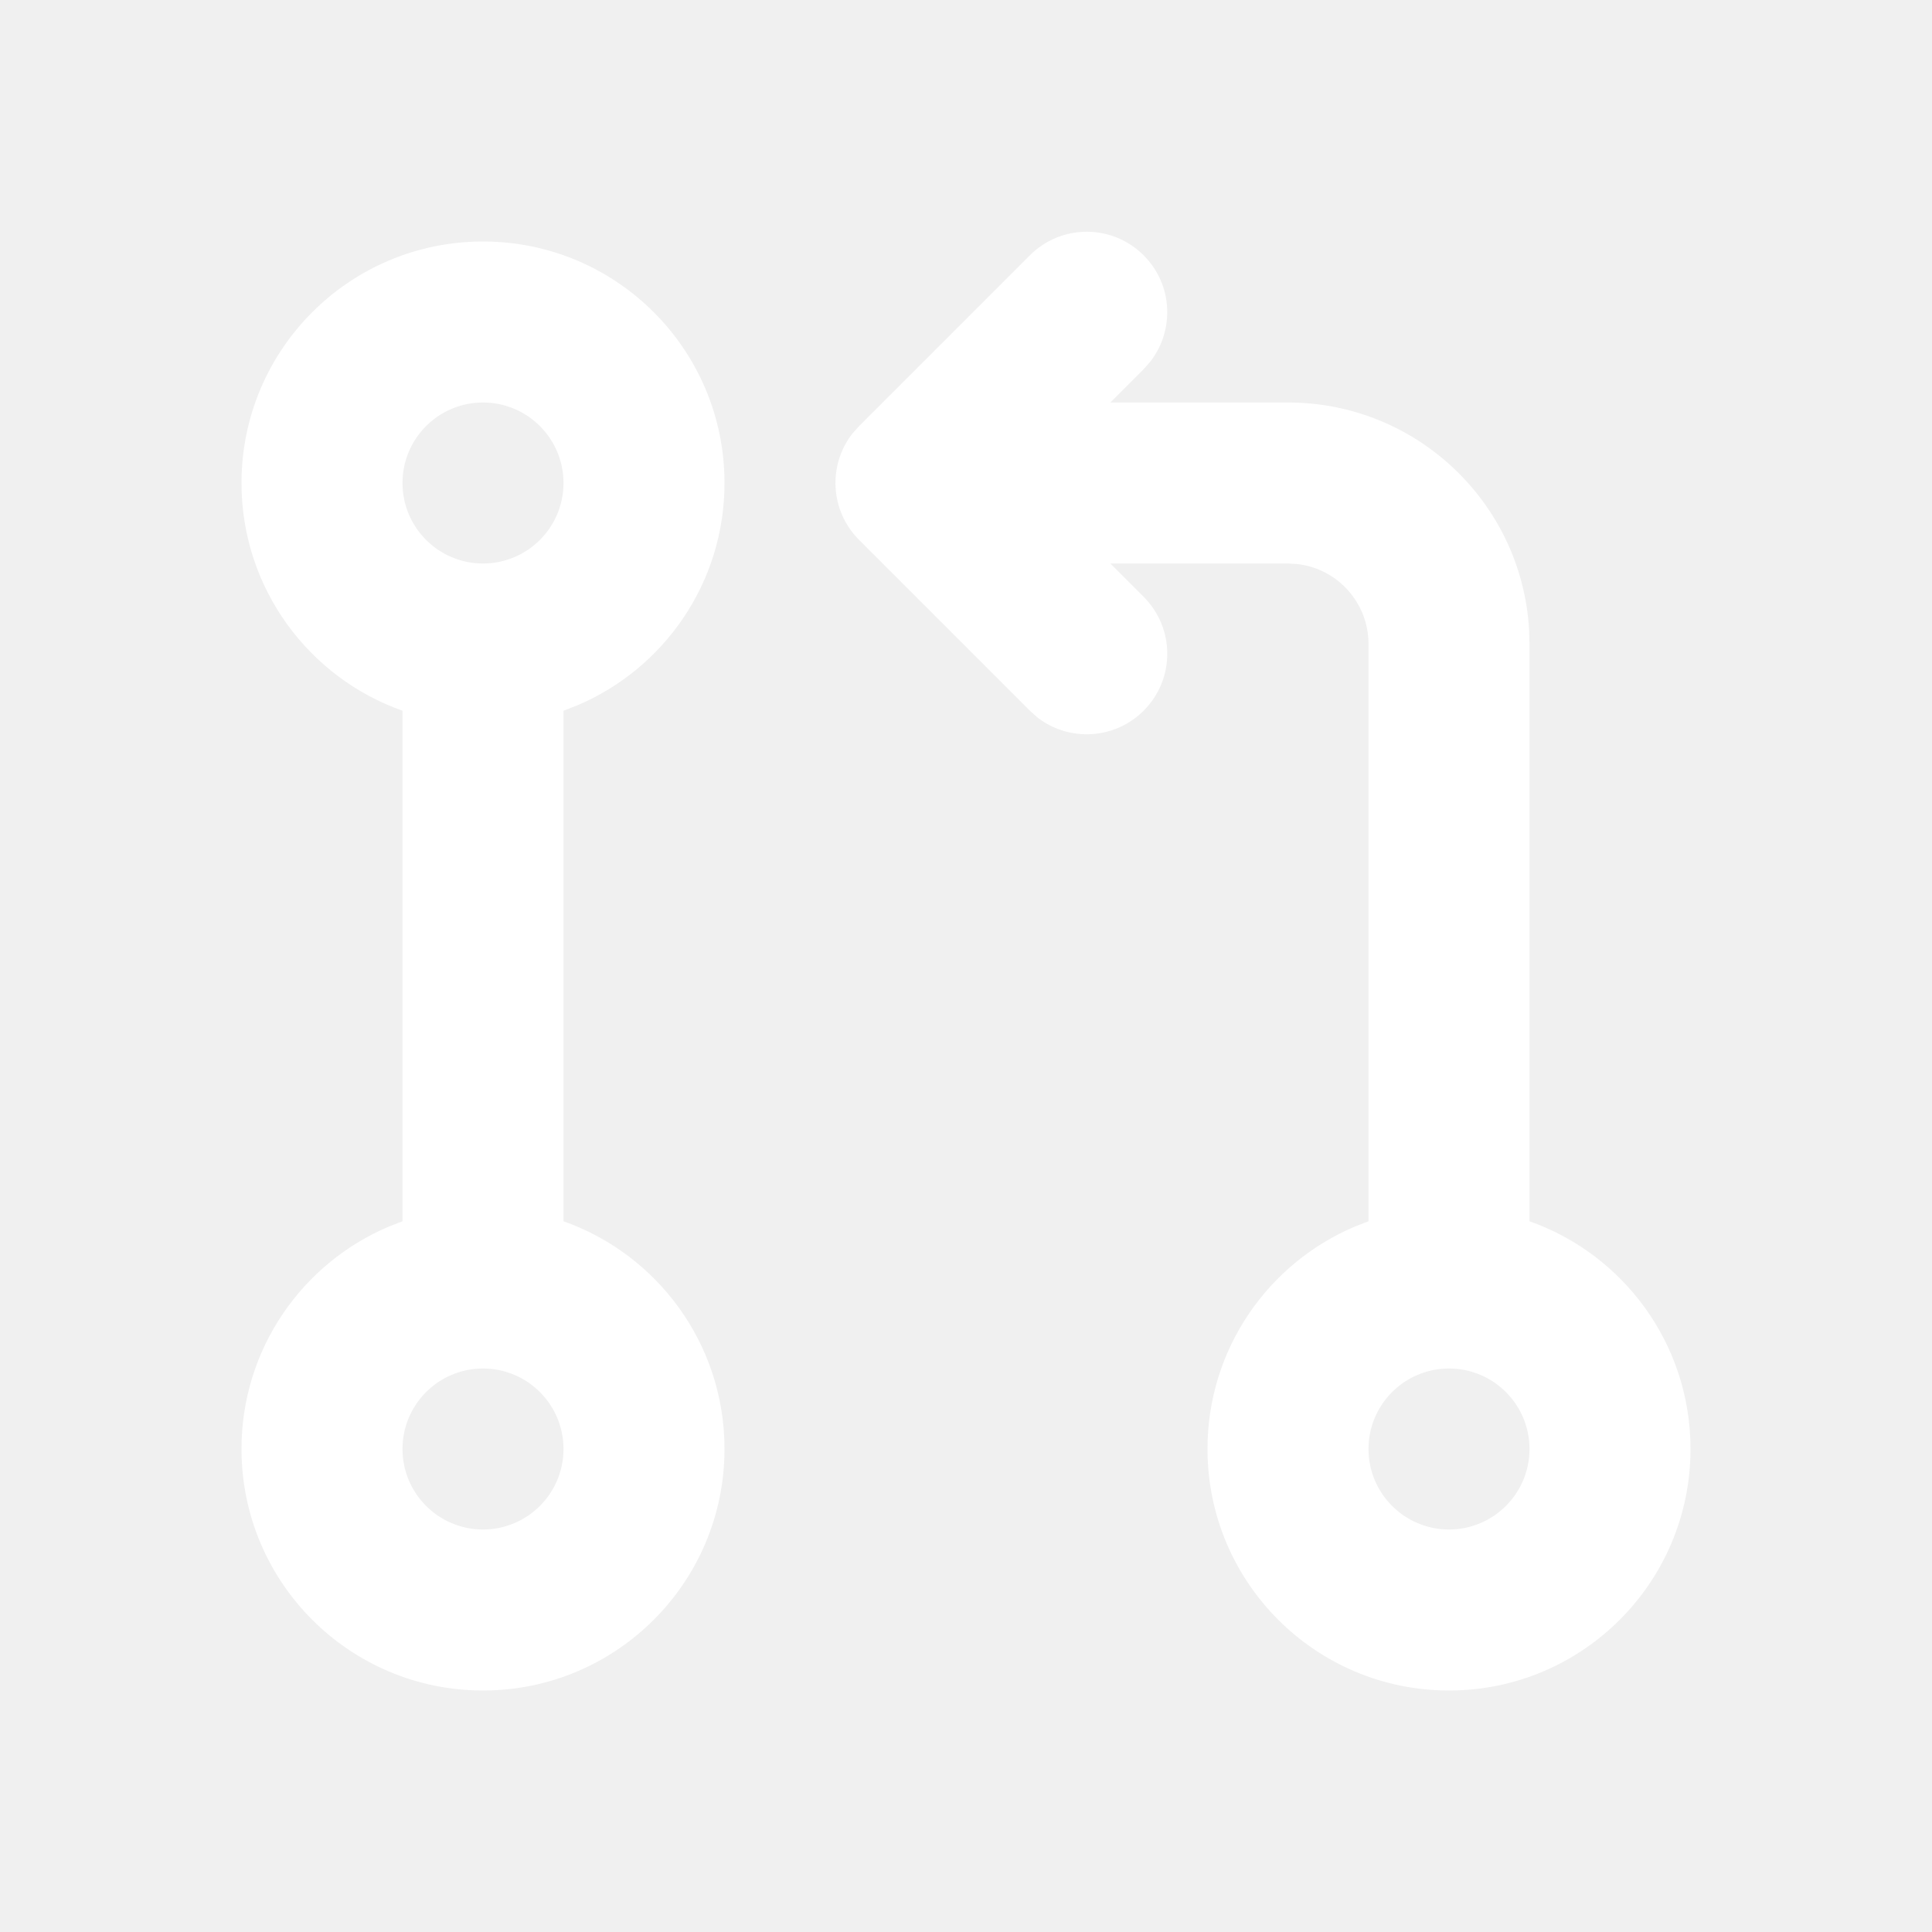
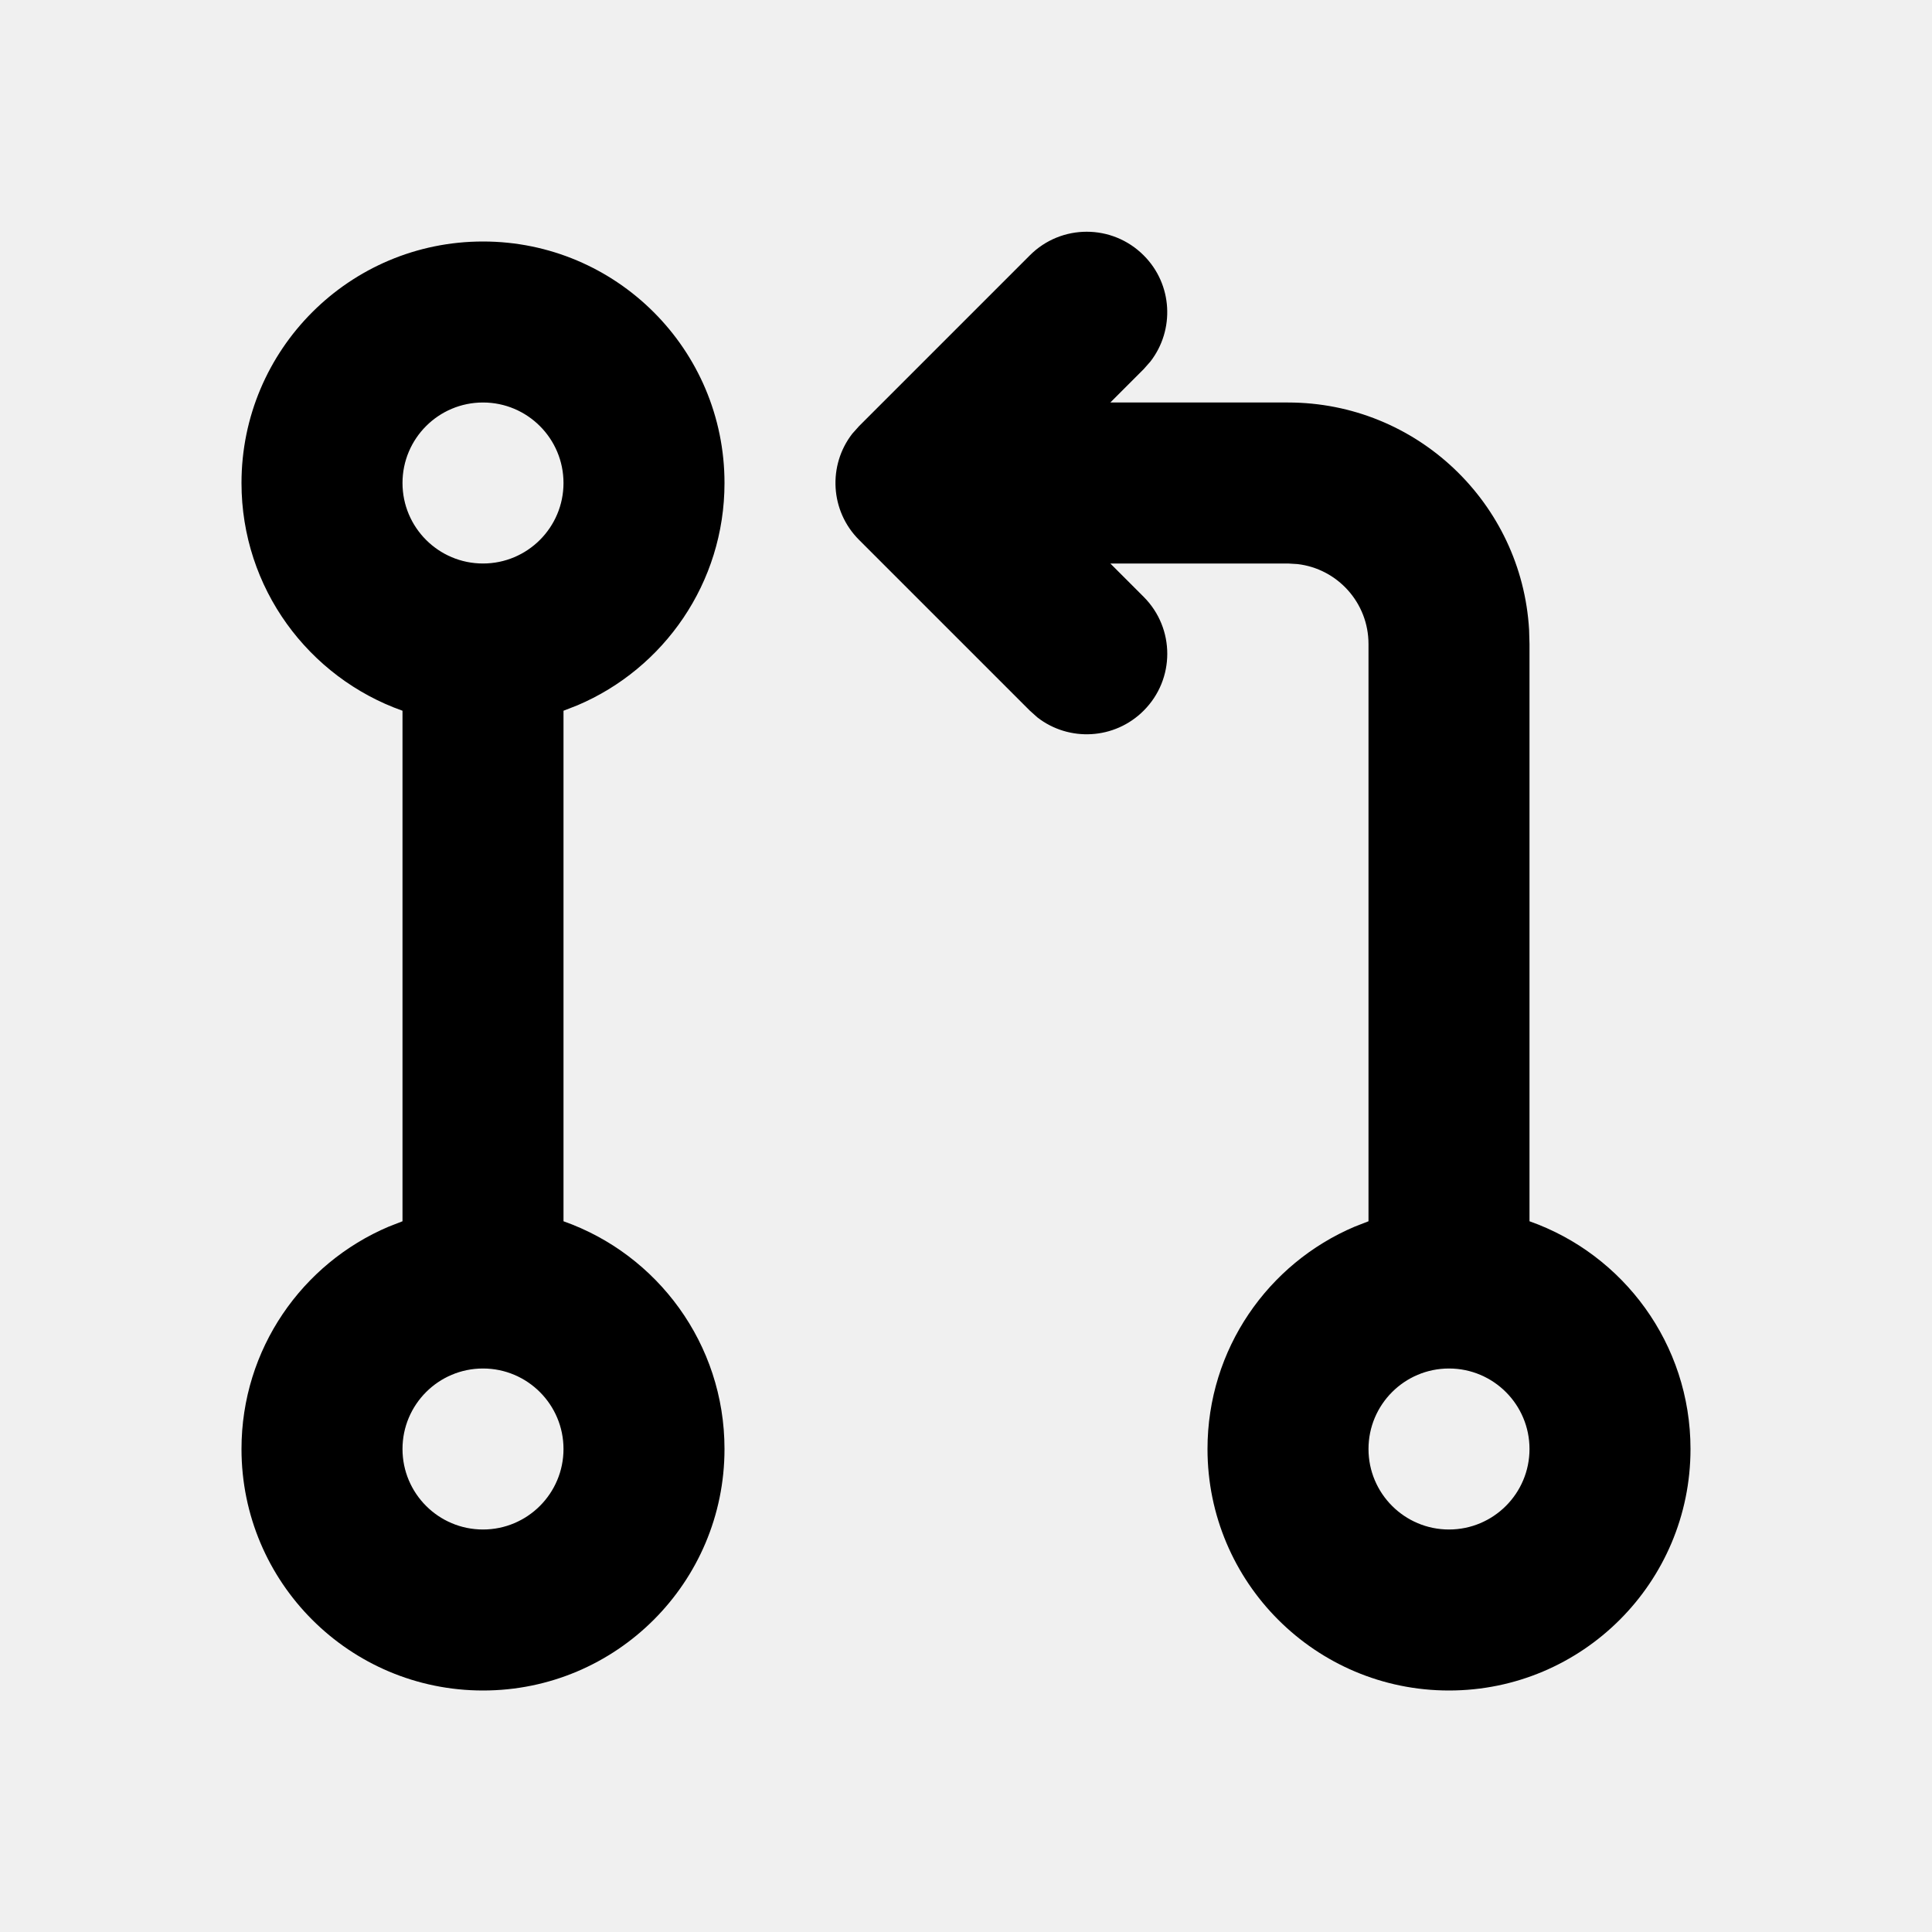
- <svg xmlns="http://www.w3.org/2000/svg" width="48px" height="48px" fill="#fff" viewBox="0 0 24 24" version="1.1">
+ <svg xmlns="http://www.w3.org/2000/svg" width="48px" height="48px" fill="currentColor" viewBox="0 0 24 24" version="1.1">
  <g id="页面-1" stroke="none" stroke-width="1" fill="none" fill-rule="evenodd">
    <g id="Development" transform="translate(-720, 0)">
      <g id="git_pull_request_line" transform="translate(720, 0)">
        <path d="M24,0 L24,24 L0,24 L0,0 L24,0 Z M12.593,23.258 L12.582,23.26 L12.511,23.295 L12.492,23.299 L12.492,23.299 L12.477,23.295 L12.406,23.26 C12.396,23.256 12.387,23.259 12.382,23.265 L12.378,23.276 L12.361,23.703 L12.366,23.723 L12.377,23.736 L12.48,23.81 L12.495,23.814 L12.495,23.814 L12.507,23.81 L12.611,23.736 L12.623,23.72 L12.623,23.72 L12.627,23.703 L12.61,23.276 C12.608,23.266 12.601,23.259 12.593,23.258 L12.593,23.258 Z M12.858,23.145 L12.845,23.147 L12.66,23.24 L12.65,23.25 L12.65,23.25 L12.647,23.261 L12.665,23.691 L12.67,23.703 L12.67,23.703 L12.678,23.71 L12.879,23.803 C12.891,23.807 12.902,23.803 12.908,23.795 L12.912,23.781 L12.878,23.167 C12.875,23.155 12.867,23.147 12.858,23.145 L12.858,23.145 Z M12.143,23.147 C12.133,23.142 12.122,23.145 12.116,23.153 L12.11,23.167 L12.076,23.781 C12.075,23.793 12.083,23.802 12.093,23.805 L12.108,23.803 L12.309,23.71 L12.319,23.702 L12.319,23.702 L12.323,23.691 L12.34,23.261 L12.337,23.249 L12.337,23.249 L12.328,23.24 L12.143,23.147 Z" id="MingCute" fill-rule="nonzero">

                </path>
-         <path d="M12.793,3.172 C13.183,2.781 13.816,2.781 14.207,3.172 C14.568,3.532 14.595,4.099 14.29,4.492 L14.207,4.586 L13.793,5 L16,5 C17.598,5 18.904,6.249 18.995,7.824 L19,8 L19,15.171 C20.165,15.582 21,16.694 21,18 C21,19.657 19.657,21 18,21 C16.343,21 15,19.657 15,18 C15,16.759 15.753,15.694 16.828,15.238 L17,15.171 L17,8 C17,7.487 16.614,7.064 16.117,7.007 L16,7 L13.793,7 L14.207,7.414 C14.598,7.805 14.598,8.438 14.207,8.828 C13.847,9.189 13.279,9.217 12.887,8.912 L12.793,8.828 L10.672,6.707 C10.311,6.347 10.283,5.779 10.588,5.387 L10.672,5.293 L12.793,3.172 Z M6,3 C7.657,3 9,4.343 9,6 C9,7.241 8.247,8.306 7.172,8.762 L7,8.829 L7,15.171 C8.165,15.582 9,16.694 9,18 C9,19.657 7.657,21 6,21 C4.343,21 3,19.657 3,18 C3,16.759 3.753,15.694 4.828,15.238 L5,15.171 L5,8.829 C3.835,8.417 3,7.306 3,6 C3,4.343 4.343,3 6,3 Z M18,17 C17.448,17 17,17.448 17,18 C17,18.552 17.448,19 18,19 C18.552,19 19,18.552 19,18 C19,17.448 18.552,17 18,17 Z M6,17 C5.448,17 5,17.448 5,18 C5,18.552 5.448,19 6,19 C6.552,19 7,18.552 7,18 C7,17.448 6.552,17 6,17 Z M6,5 C5.448,5 5,5.448 5,6 C5,6.552 5.448,7 6,7 C6.552,7 7,6.552 7,6 C7,5.448 6.552,5 6,5 Z" id="形状" fill="#fff">
+         <path d="M12.793,3.172 C13.183,2.781 13.816,2.781 14.207,3.172 C14.568,3.532 14.595,4.099 14.29,4.492 L14.207,4.586 L13.793,5 L16,5 C17.598,5 18.904,6.249 18.995,7.824 L19,8 L19,15.171 C20.165,15.582 21,16.694 21,18 C21,19.657 19.657,21 18,21 C16.343,21 15,19.657 15,18 C15,16.759 15.753,15.694 16.828,15.238 L17,15.171 L17,8 C17,7.487 16.614,7.064 16.117,7.007 L16,7 L13.793,7 L14.207,7.414 C14.598,7.805 14.598,8.438 14.207,8.828 C13.847,9.189 13.279,9.217 12.887,8.912 L12.793,8.828 L10.672,6.707 C10.311,6.347 10.283,5.779 10.588,5.387 L10.672,5.293 L12.793,3.172 Z M6,3 C7.657,3 9,4.343 9,6 C9,7.241 8.247,8.306 7.172,8.762 L7,8.829 L7,15.171 C8.165,15.582 9,16.694 9,18 C9,19.657 7.657,21 6,21 C4.343,21 3,19.657 3,18 C3,16.759 3.753,15.694 4.828,15.238 L5,15.171 L5,8.829 C3.835,8.417 3,7.306 3,6 C3,4.343 4.343,3 6,3 Z M18,17 C17.448,17 17,17.448 17,18 C17,18.552 17.448,19 18,19 C18.552,19 19,18.552 19,18 C19,17.448 18.552,17 18,17 Z M6,17 C5.448,17 5,17.448 5,18 C5,18.552 5.448,19 6,19 C6.552,19 7,18.552 7,18 C7,17.448 6.552,17 6,17 Z M6,5 C5.448,5 5,5.448 5,6 C5,6.552 5.448,7 6,7 C6.552,7 7,6.552 7,6 C7,5.448 6.552,5 6,5 Z" id="形状" fill="currentColor">

                </path>
      </g>
    </g>
  </g>
</svg>
